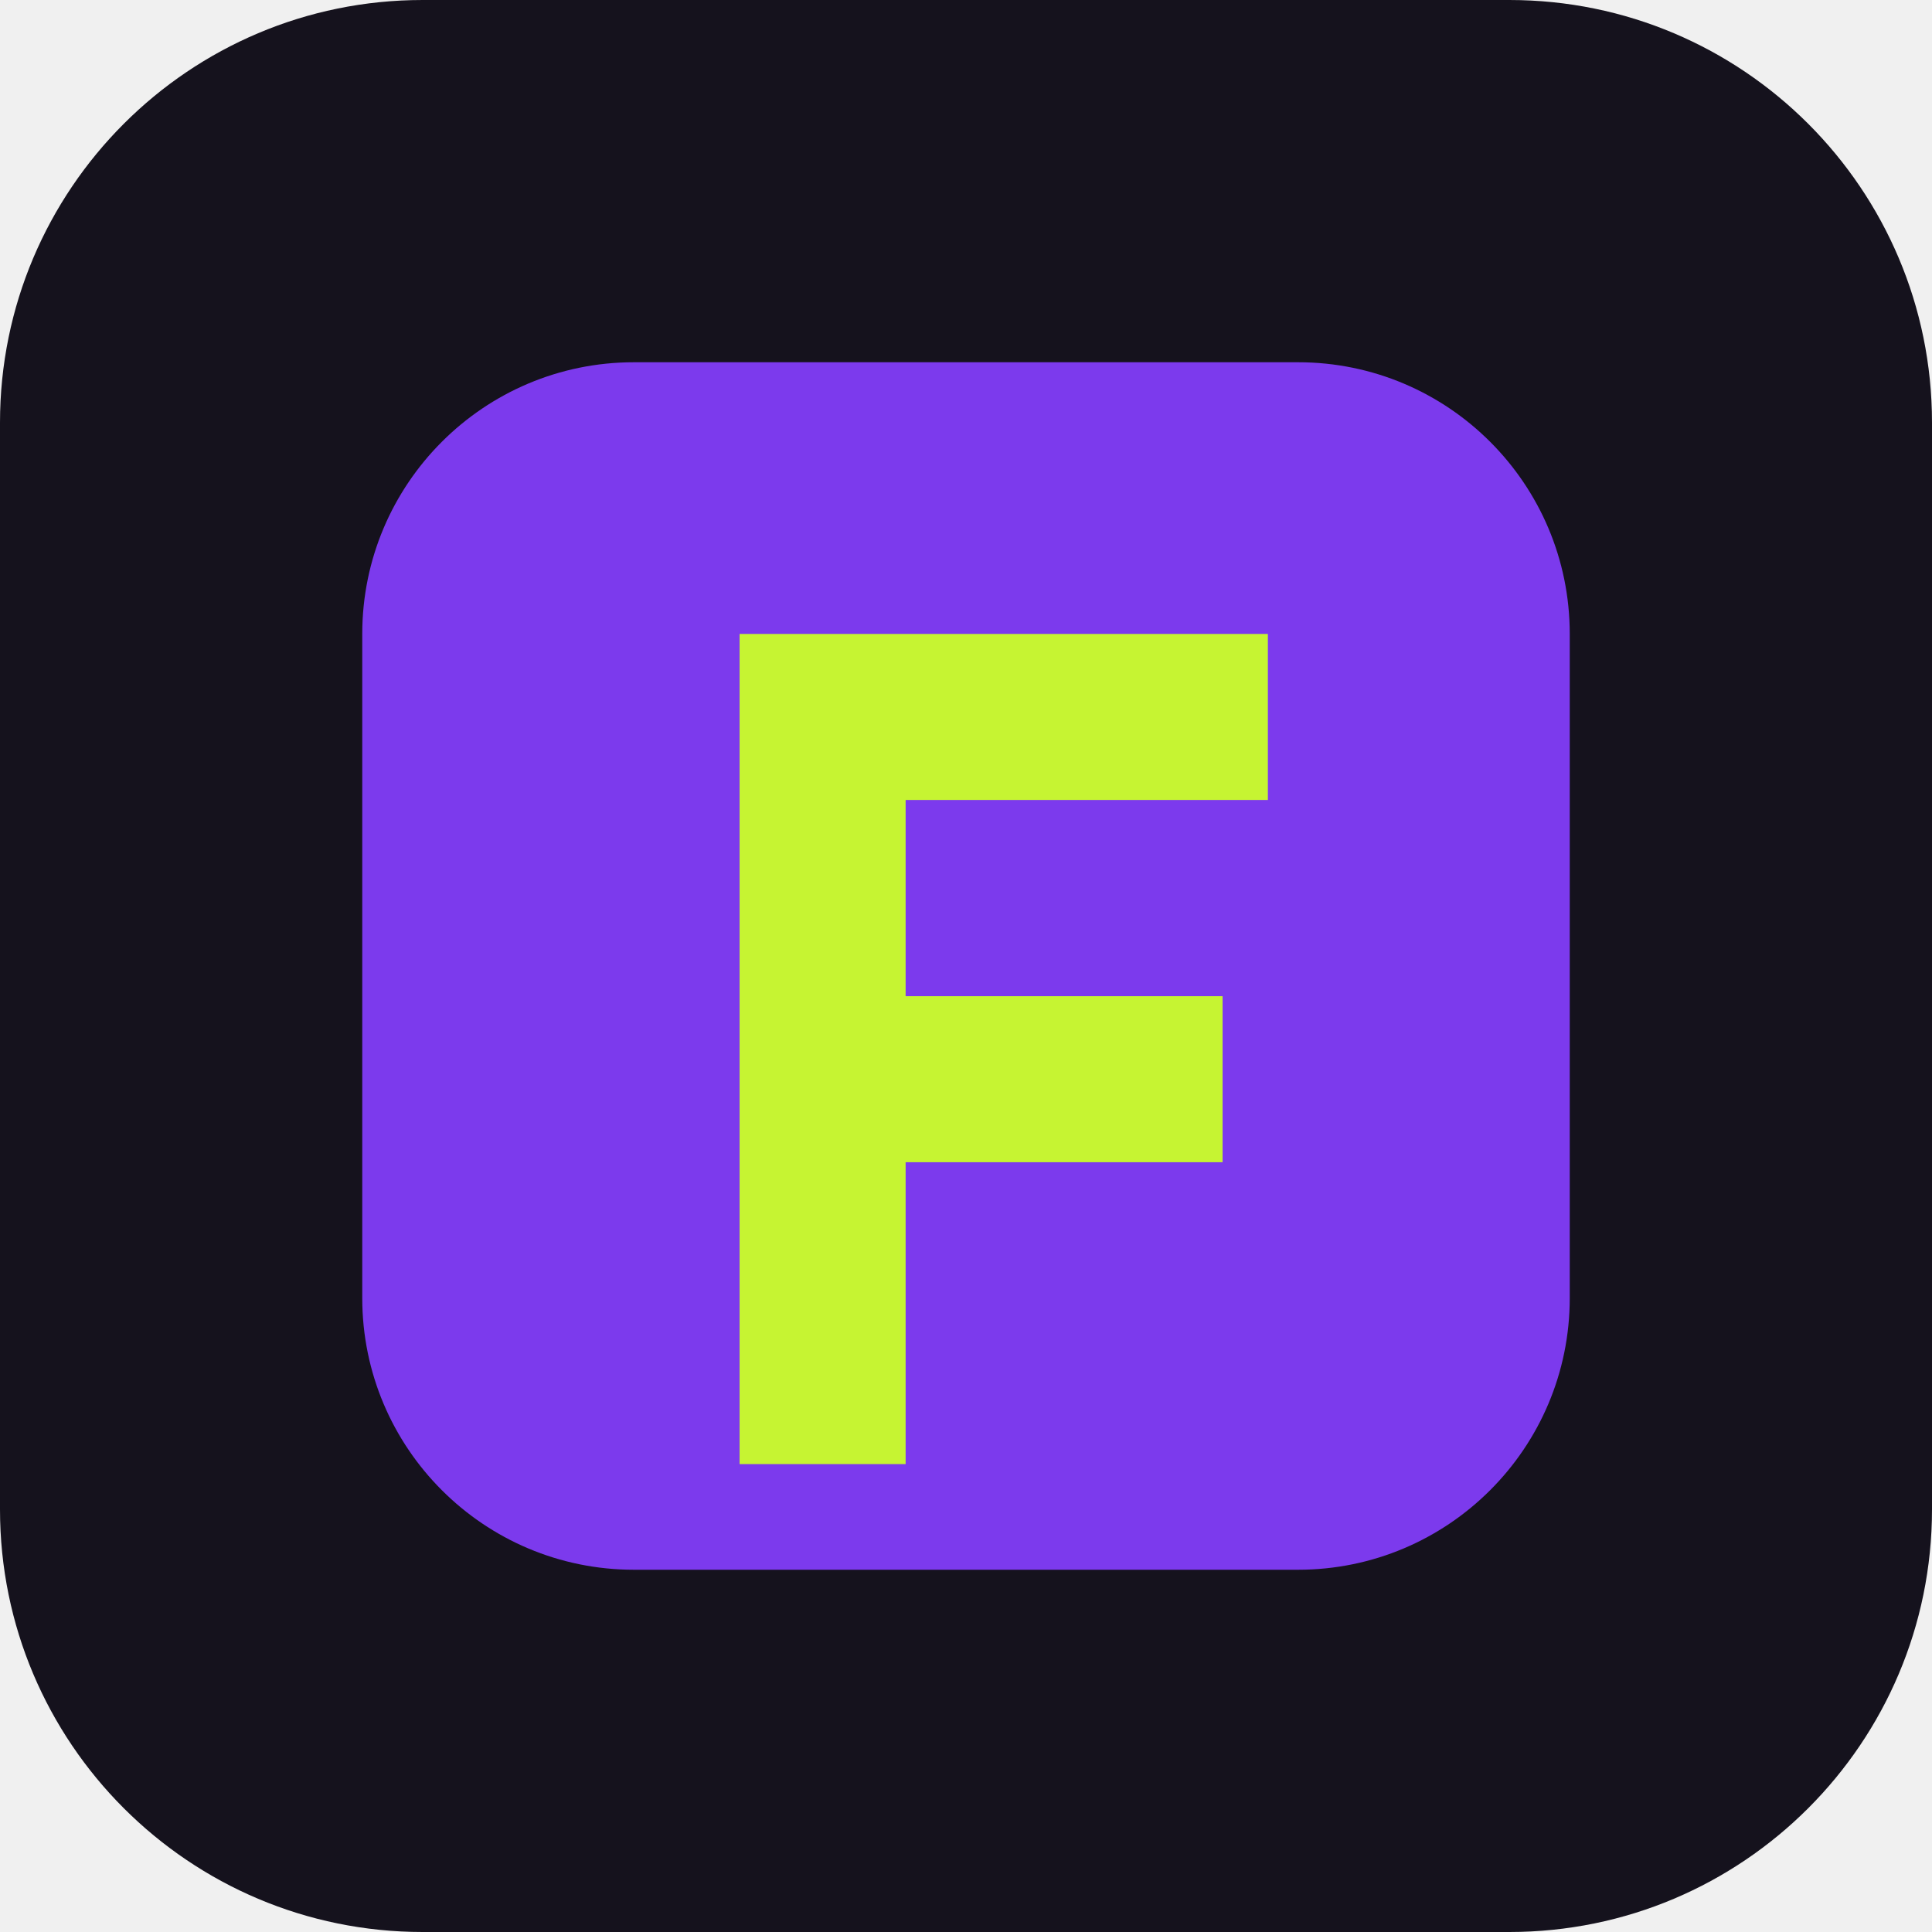
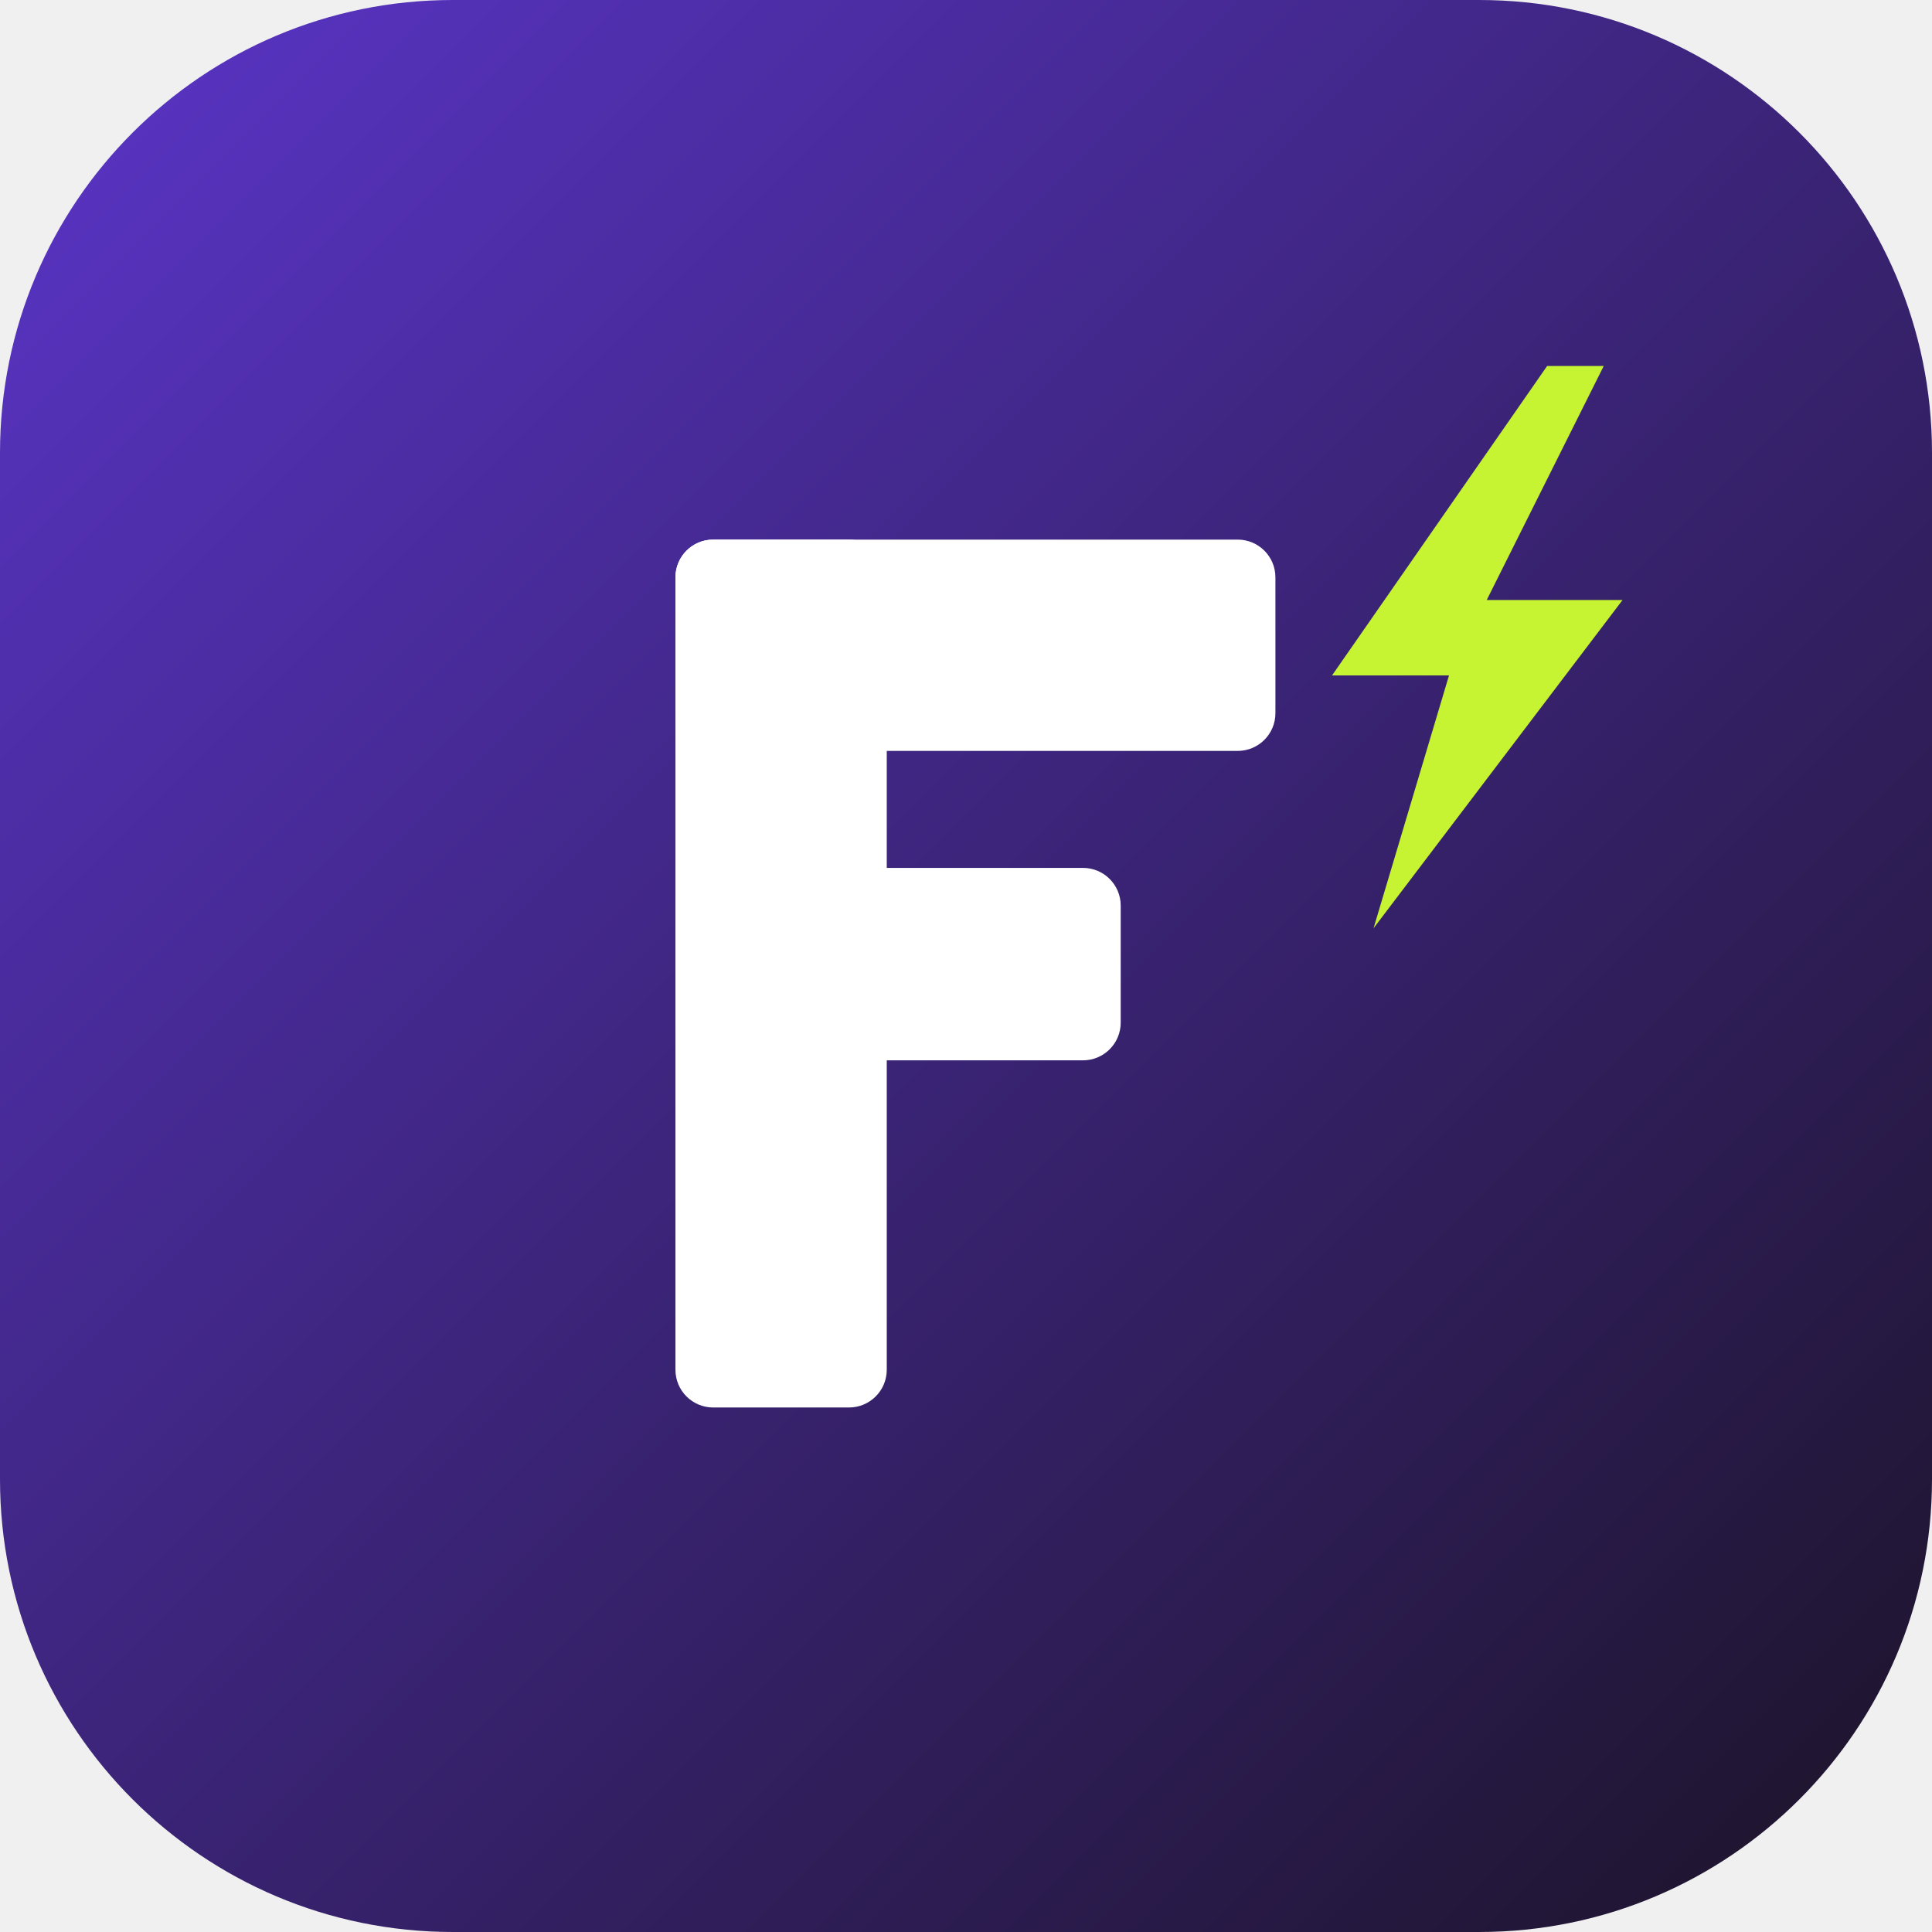
- <svg xmlns="http://www.w3.org/2000/svg" viewBox="0 0 512 512">
-   <rect width="512" height="512" rx="112" fill="#15121d" />
-   <rect x="96" y="96" width="320" height="320" rx="72" fill="#7C3AED" />
-   <path d="M196 168h140v44h-96v52h84v44h-84v80h-44z" fill="#C6F432" />
+ <svg xmlns="http://www.w3.org/2000/svg" width="512" height="512" viewBox="0 0 512 512">
+   <defs>
+     <linearGradient id="g" x1="0" y1="0" x2="1" y2="1">
+       <stop offset="0" stop-color="#5B35C9" />
+       <stop offset="1" stop-color="#1B1326" />
+     </linearGradient>
+   </defs>
+   <rect width="512" height="512" rx="120" fill="url(#g)" />
+   <rect x="179" y="143" width="56" height="230" rx="10" fill="#ffffff" />
+   <rect x="179" y="143" width="159" height="56" rx="10" fill="#ffffff" />
+   <rect x="179" y="230" width="118" height="51" rx="10" fill="#ffffff" />
+   <polygon points="410,97 353,179 384,179 364,246 430,159 394,159 425,97" fill="#C6F432" />
</svg>
